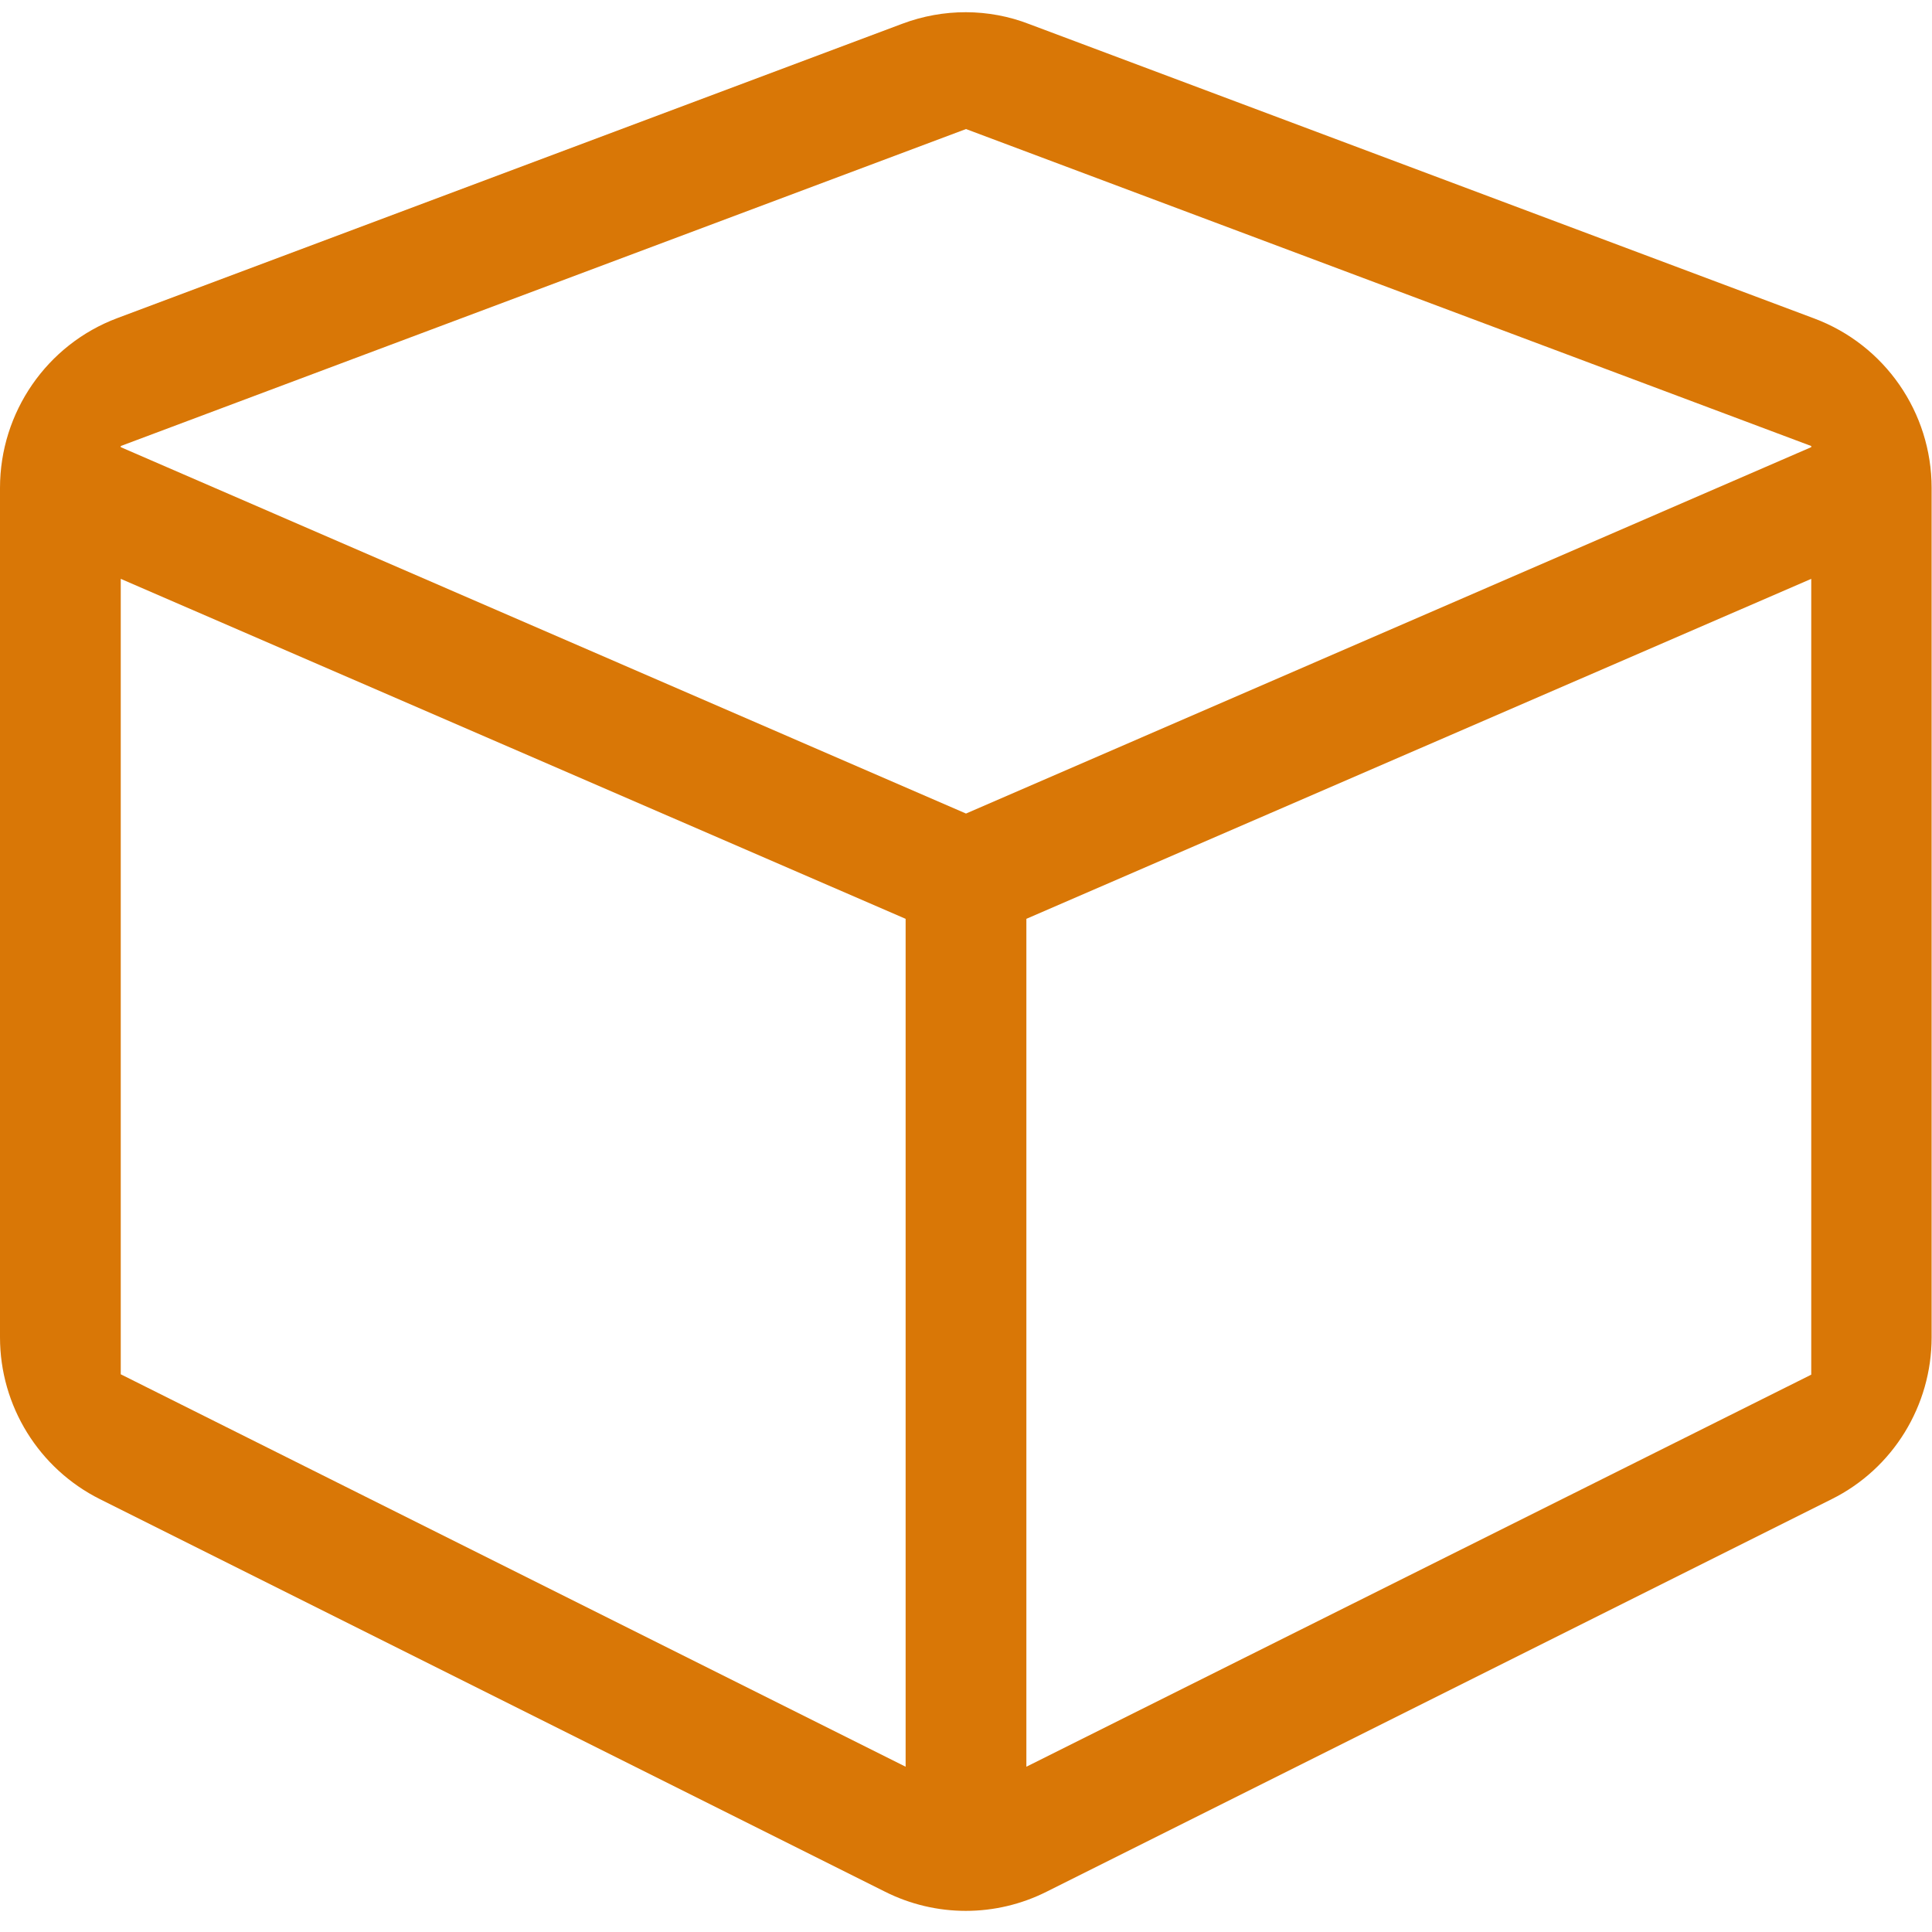
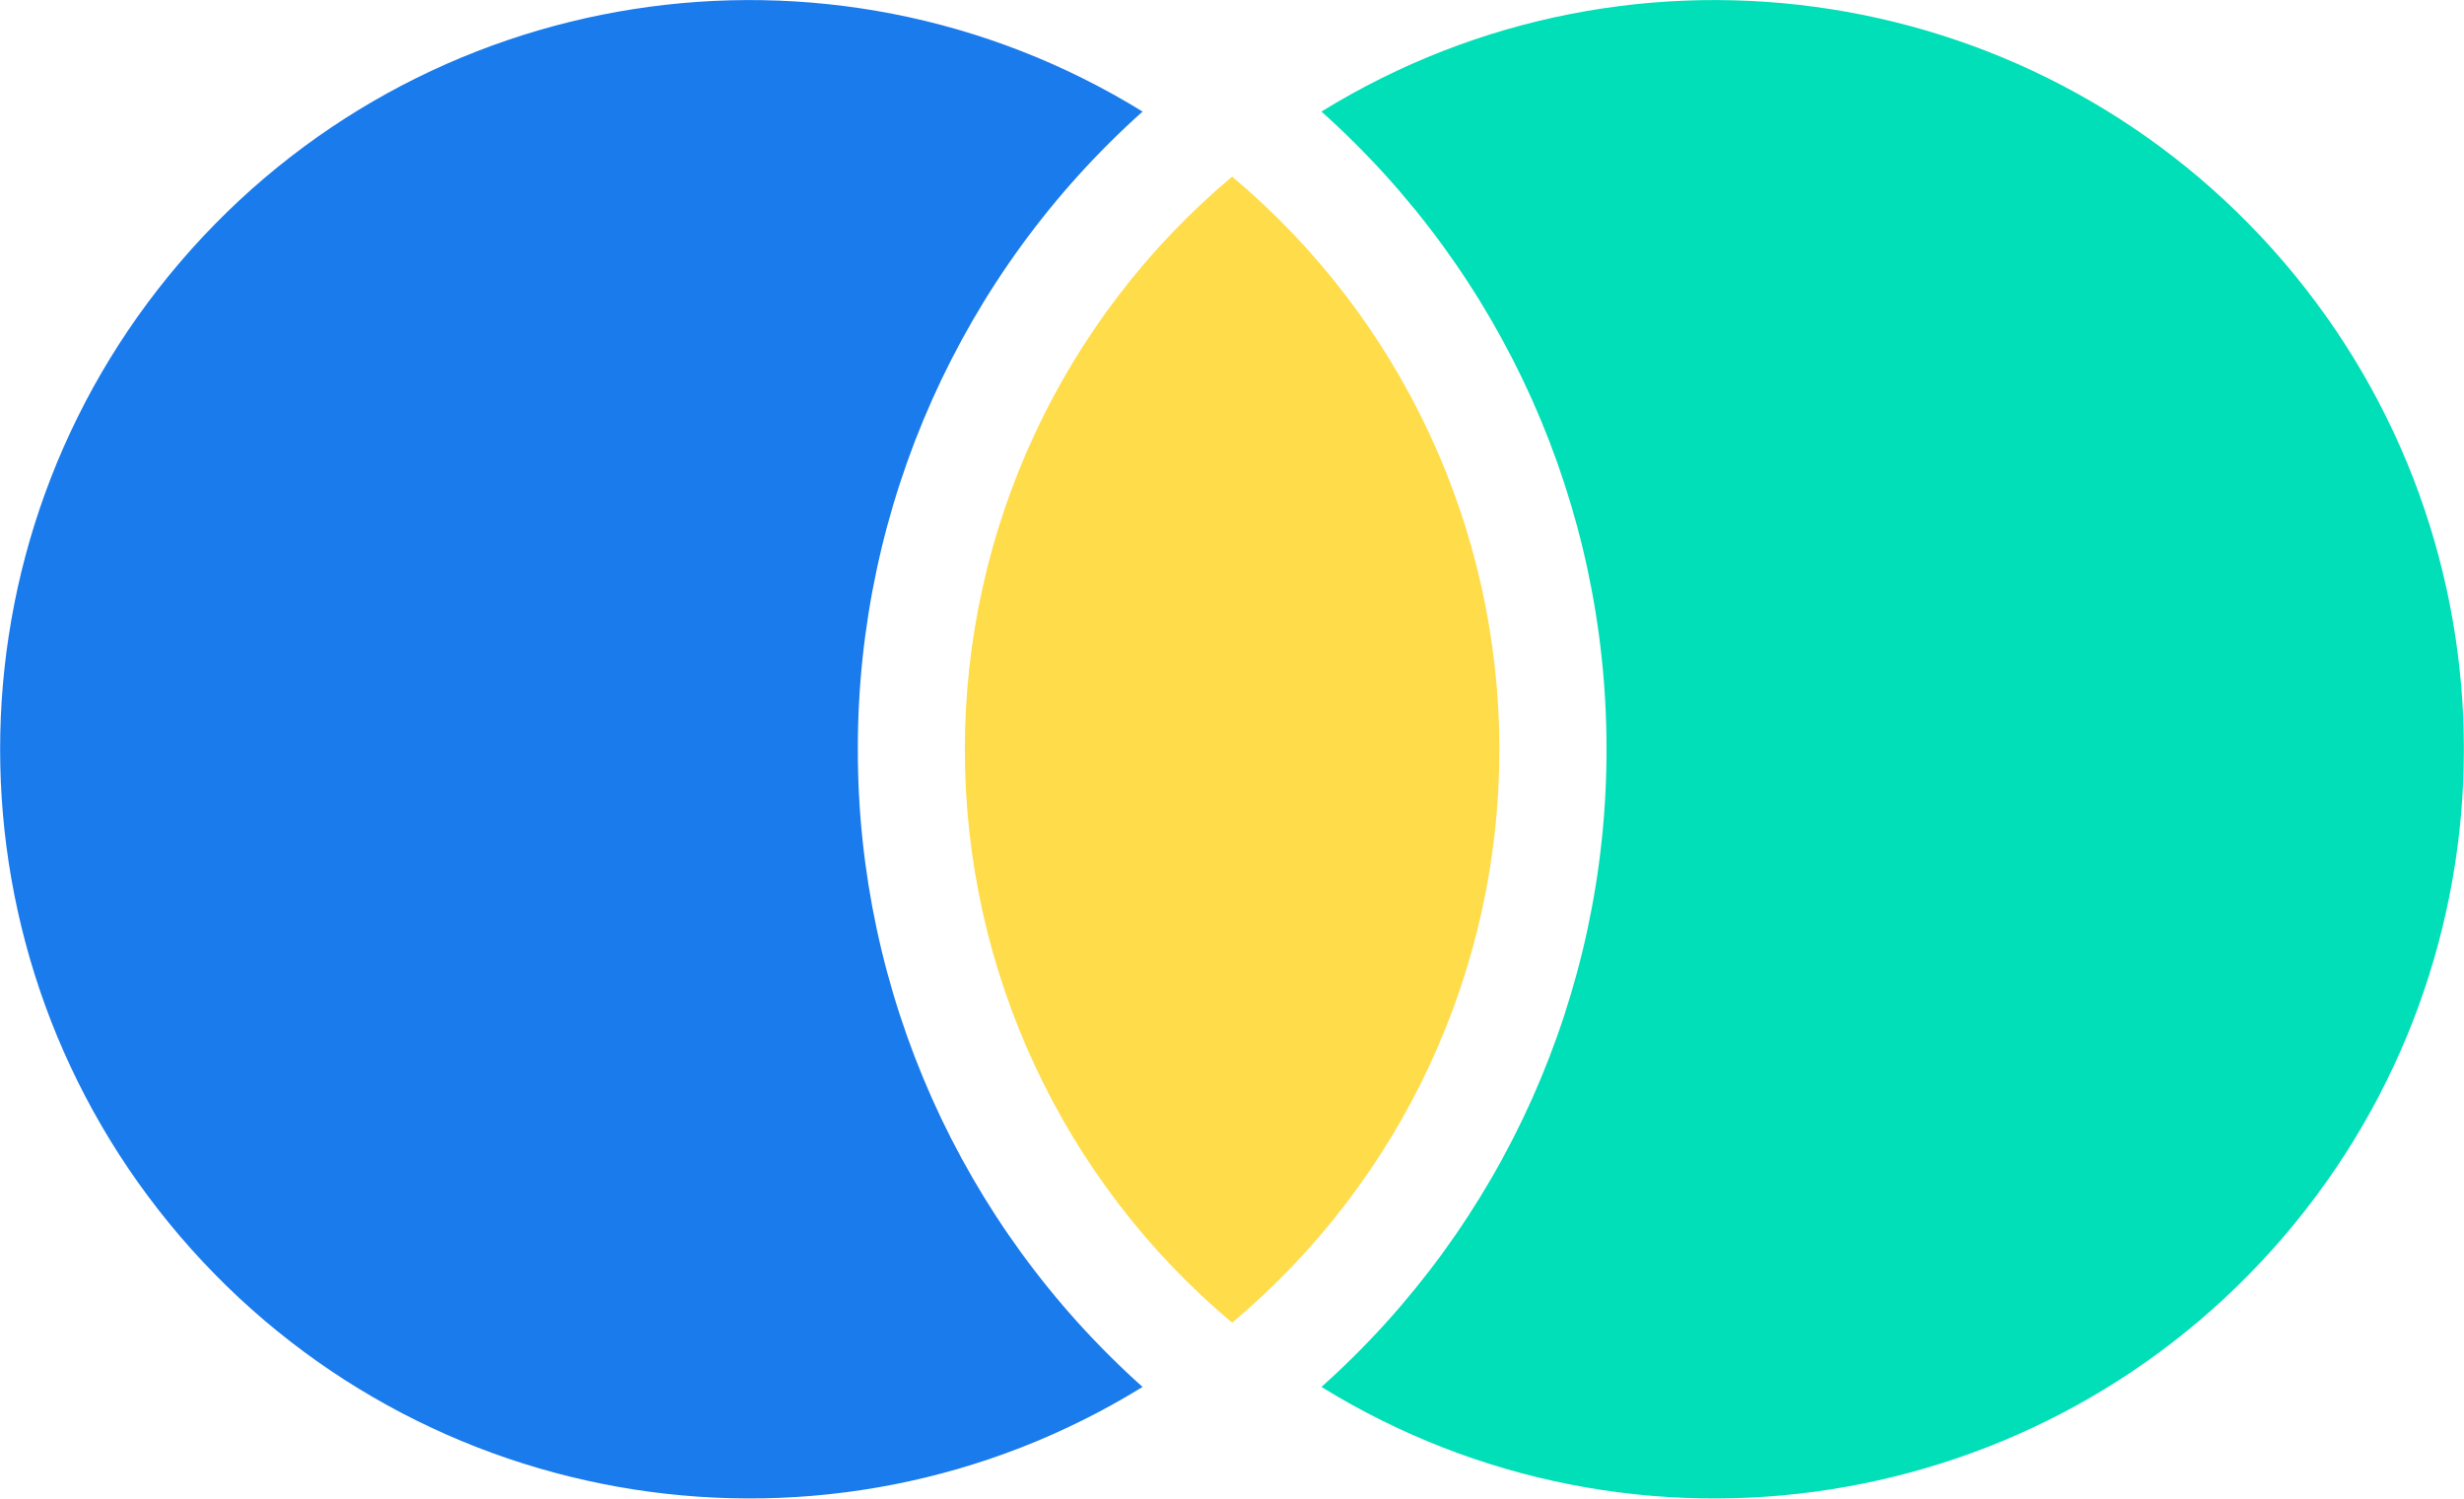
- <svg xmlns="http://www.w3.org/2000/svg" viewBox="0 0 512 512" fill="#d97706">
-   <path d="M239.1 6.3l-208 78c-18.7 7-31.1 25-31.1 45v225.1c0 18.2 10.3 34.8 26.5 42.9l208 104c13.5 6.8 29.4 6.8 42.9 0l208-104c16.3-8.1 26.5-24.8 26.5-42.9V129.3c0-20-12.4-37.9-31.1-44.9l-208-78C262 2.2 250 2.2 239.1 6.3zM256 34.2l224 84v.3l-224 97.1-224-97.1v-.3l224-84zM32 153.4l208 90.1v224.7l-208-104V153.4zm240 314.8V243.5l208-90.1v210.9L272 468.2z" />
+ <svg xmlns="http://www.w3.org/2000/svg" viewBox="0 0 275.37 167.48">
+   <path fill="#1a7bec" d="M95.79,83.73a95.44,95.44,0,0,1,31.82-71.27,83.73,83.73,0,1,0,0,142.54A95.44,95.44,0,0,1,95.79,83.73Z" transform="translate(0.08 0.01)" />
+   <path fill="#00dfb7" d="M179.46,83.73A95.44,95.44,0,0,1,147.6,155a83.73,83.73,0,1,0,0-142.54A95.44,95.44,0,0,1,179.46,83.73Z" transform="translate(0.08 0.01)" />
+   <path fill="#ffdc4a" d="M167.49,83.73a83.57,83.57,0,0,0-29.87-64,83.59,83.59,0,0,0,0,128.09A83.57,83.57,0,0,0,167.49,83.73Z" transform="translate(0.08 0.01)" />
</svg>
